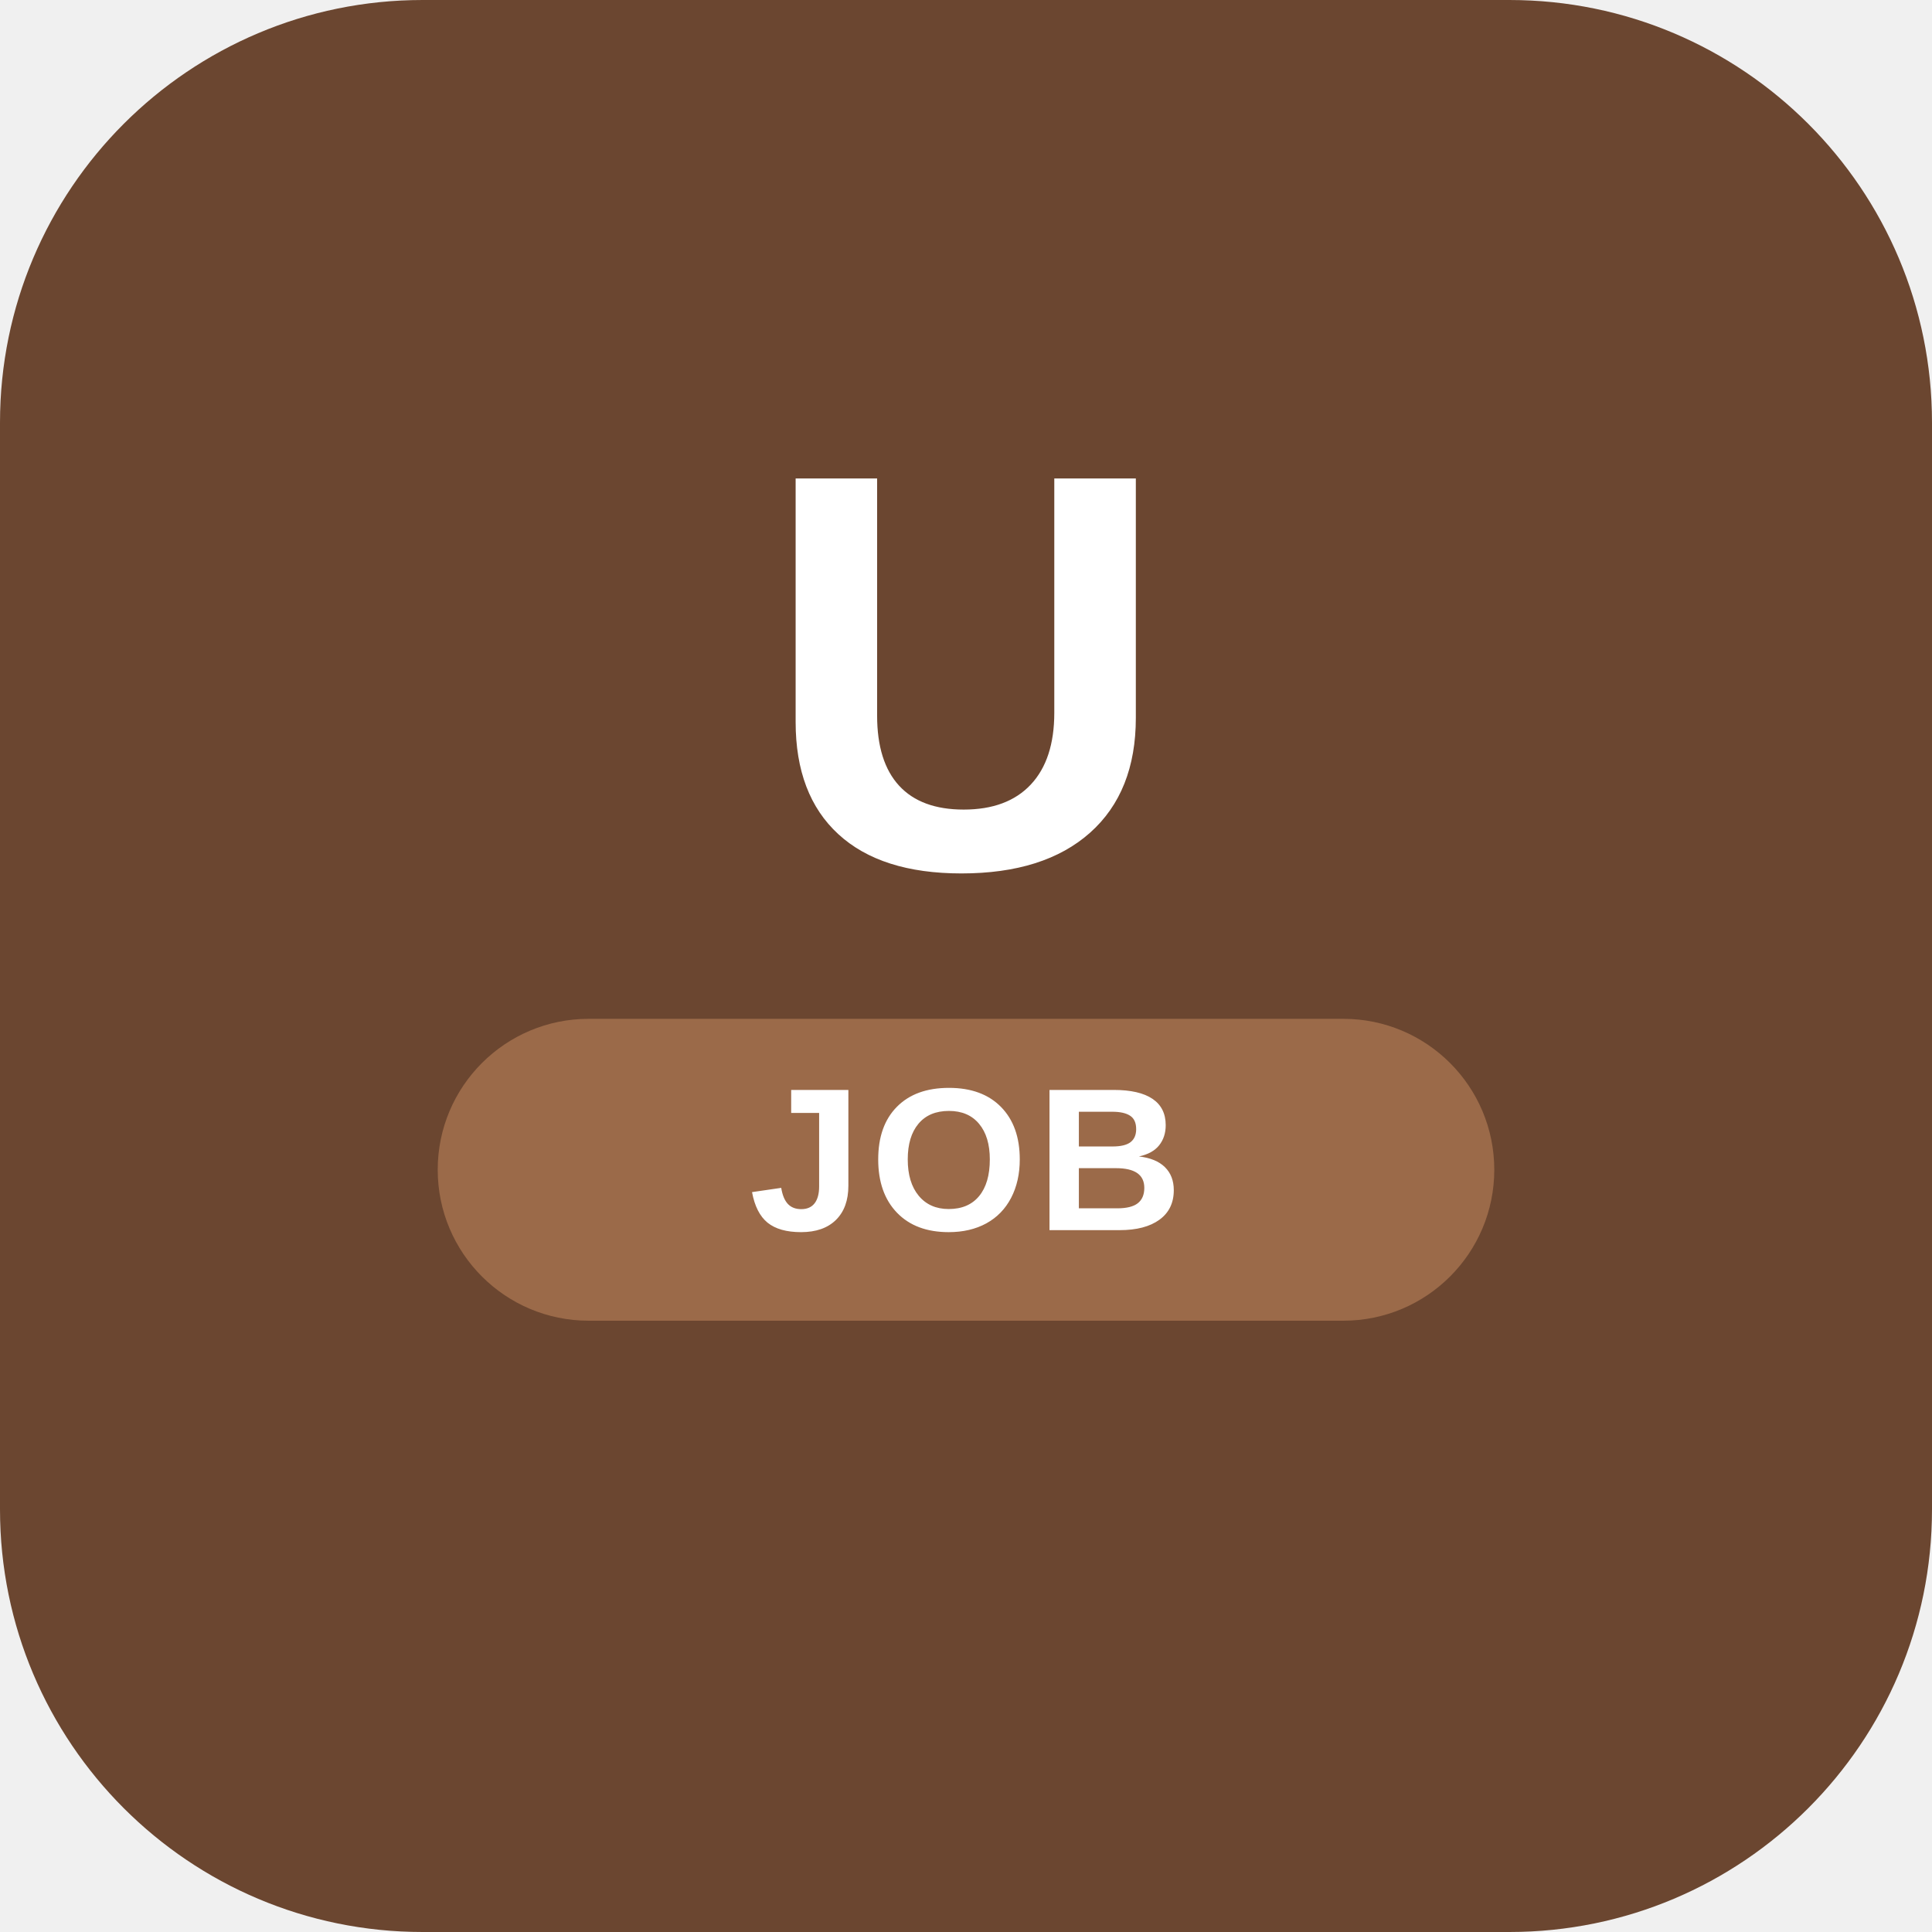
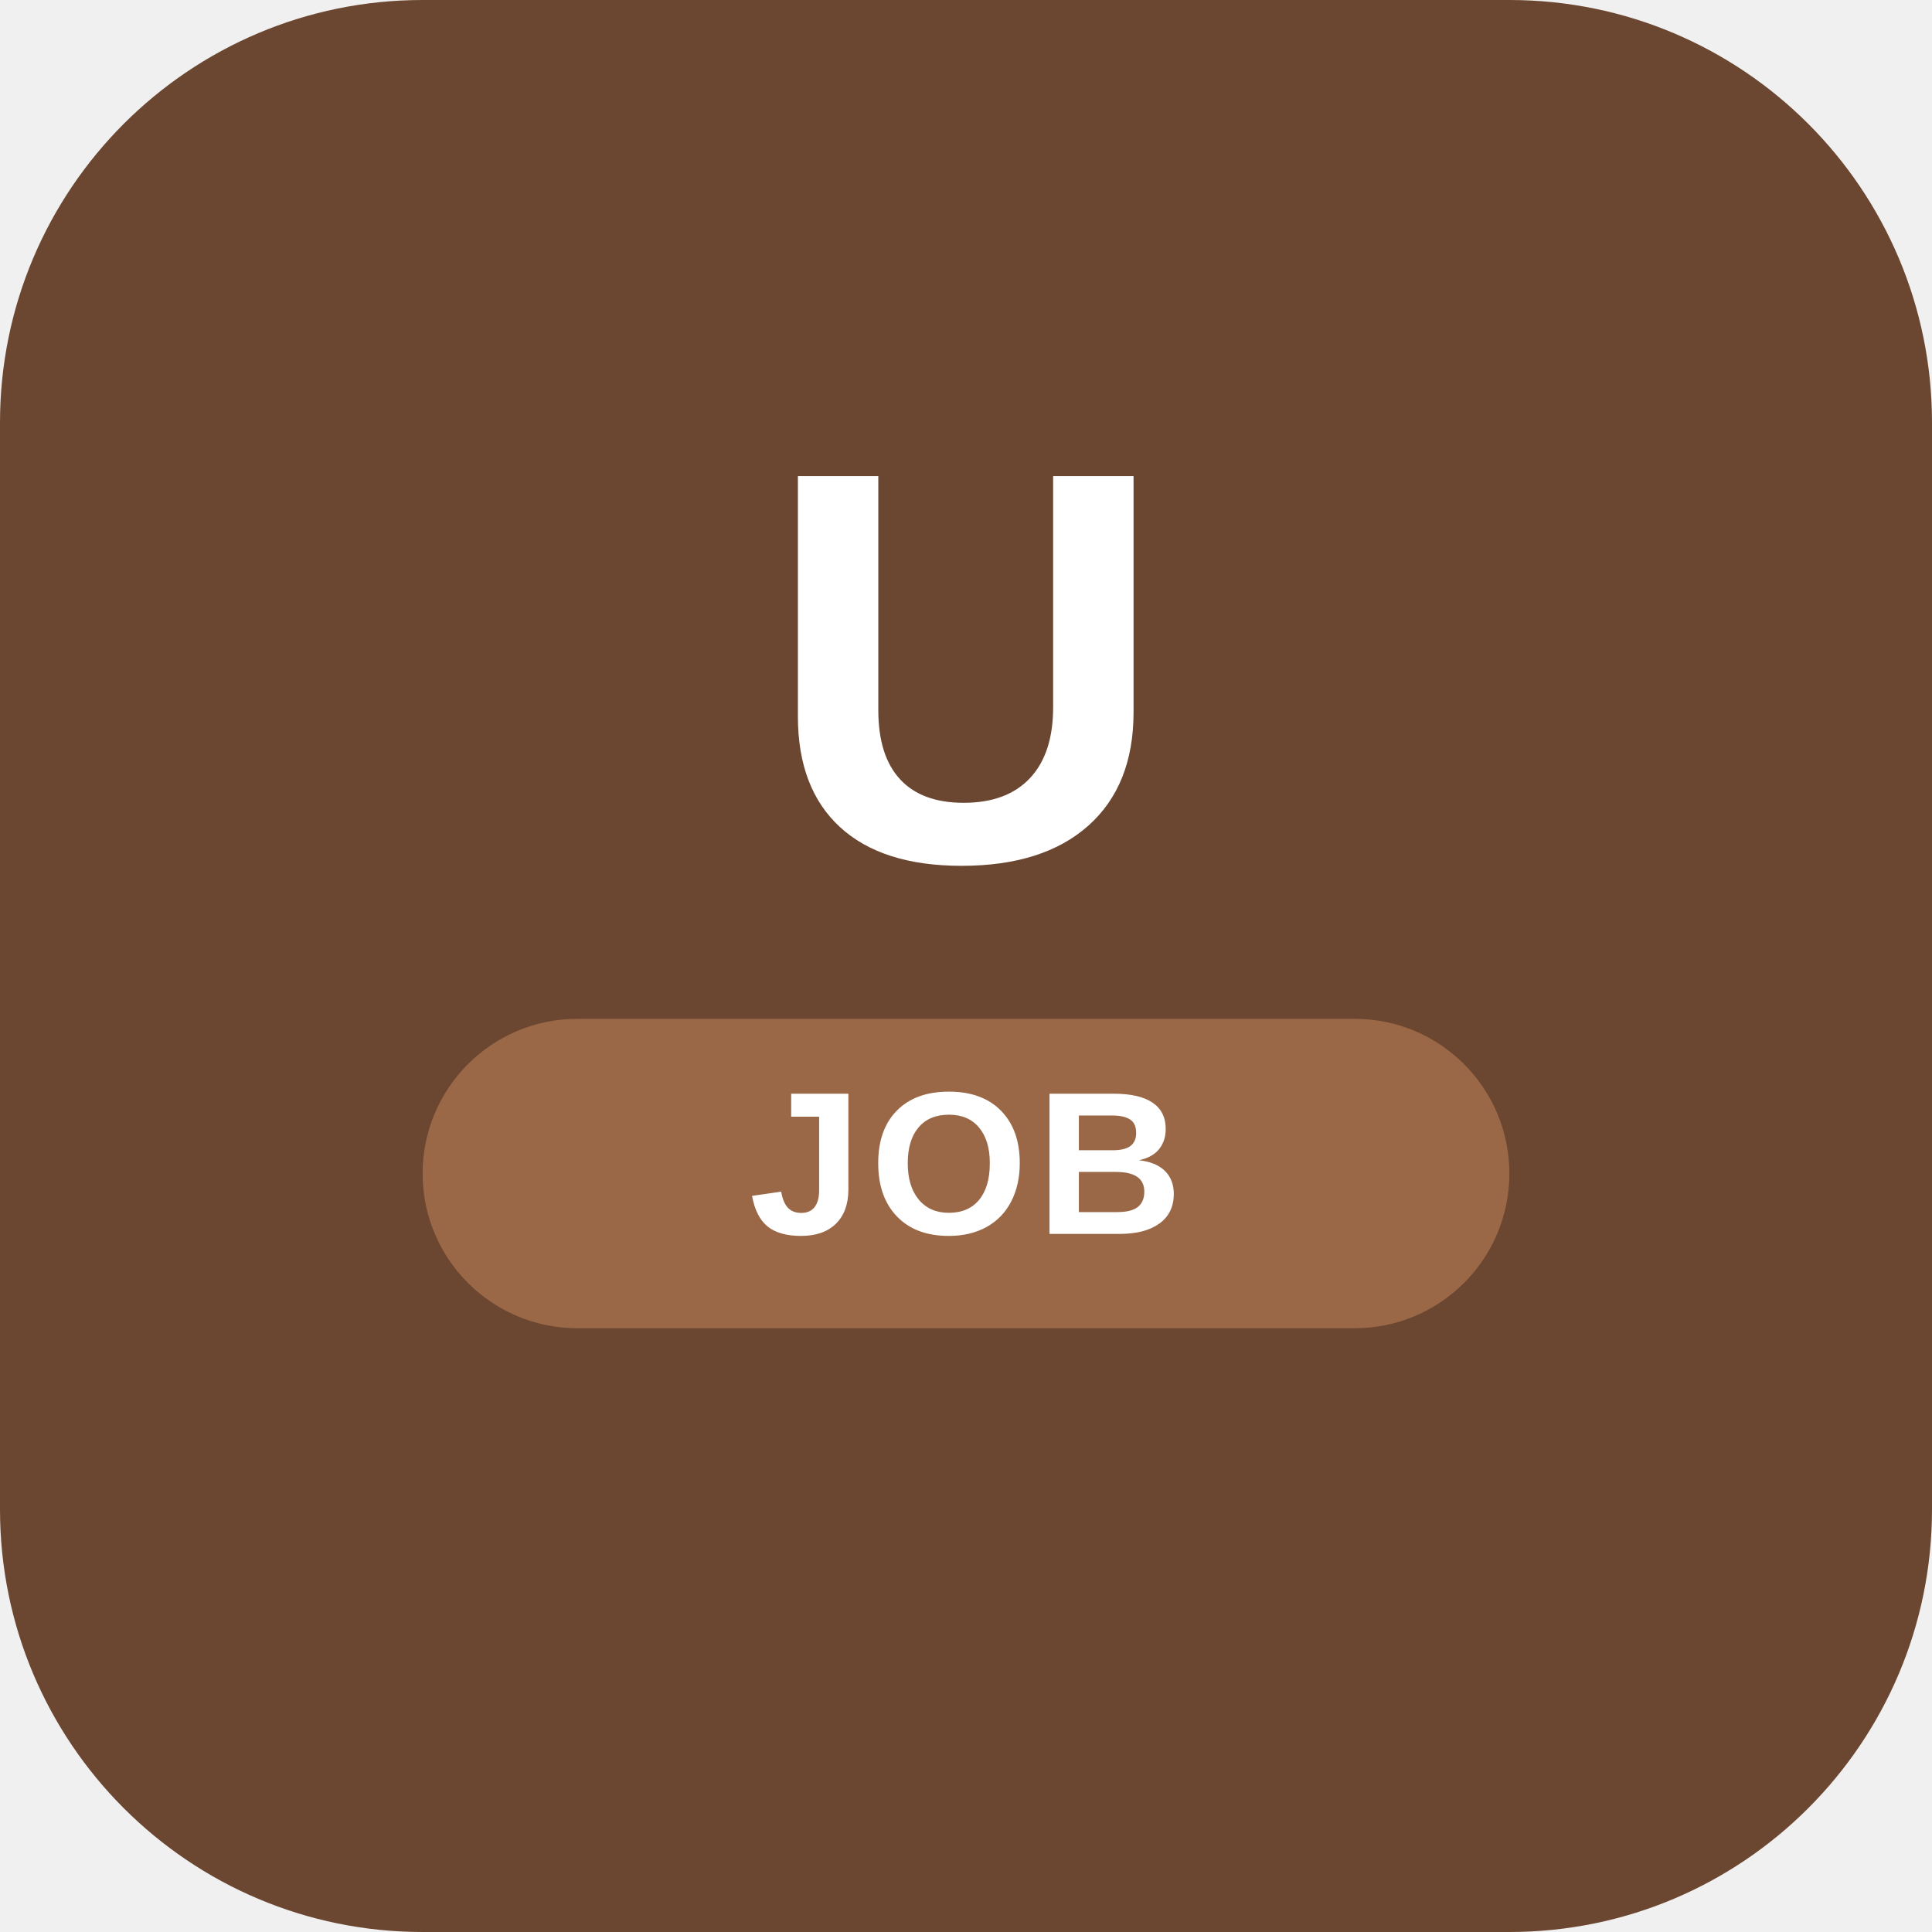
<svg xmlns="http://www.w3.org/2000/svg" viewBox="0 0 512 512">
-   <rect width="512" height="512" rx="112" fill="#6b4630" />
-   <text x="256" y="230" text-anchor="middle" font-family="-apple-system,BlinkMacSystemFont,Helvetica Neue,Arial,sans-serif" font-size="150" font-weight="700" fill="#ffffff">U</text>
-   <rect x="116" y="270" width="280" height="80" rx="40" fill="#9b6a49" />
-   <text x="256" y="326" text-anchor="middle" font-family="-apple-system,BlinkMacSystemFont,Helvetica Neue,Arial,sans-serif" font-size="54" font-weight="700" letter-spacing="2" fill="#ffffff">JOB</text>
+   <rect width="512" height="512" rx="112" fill="#6B4630" />
+   <text x="256" y="228" text-anchor="middle" font-family="-apple-system,BlinkMacSystemFont,Helvetica Neue,Arial,sans-serif" font-size="148" font-weight="700" fill="#FFFFFF">U</text>
+   <rect x="112" y="270" width="288" height="82" rx="41" fill="#9A6846" />
+   <text x="256" y="327" text-anchor="middle" font-family="-apple-system,BlinkMacSystemFont,Helvetica Neue,Arial,sans-serif" font-size="54" font-weight="700" letter-spacing="2" fill="#FFFFFF">JOB</text>
</svg>
